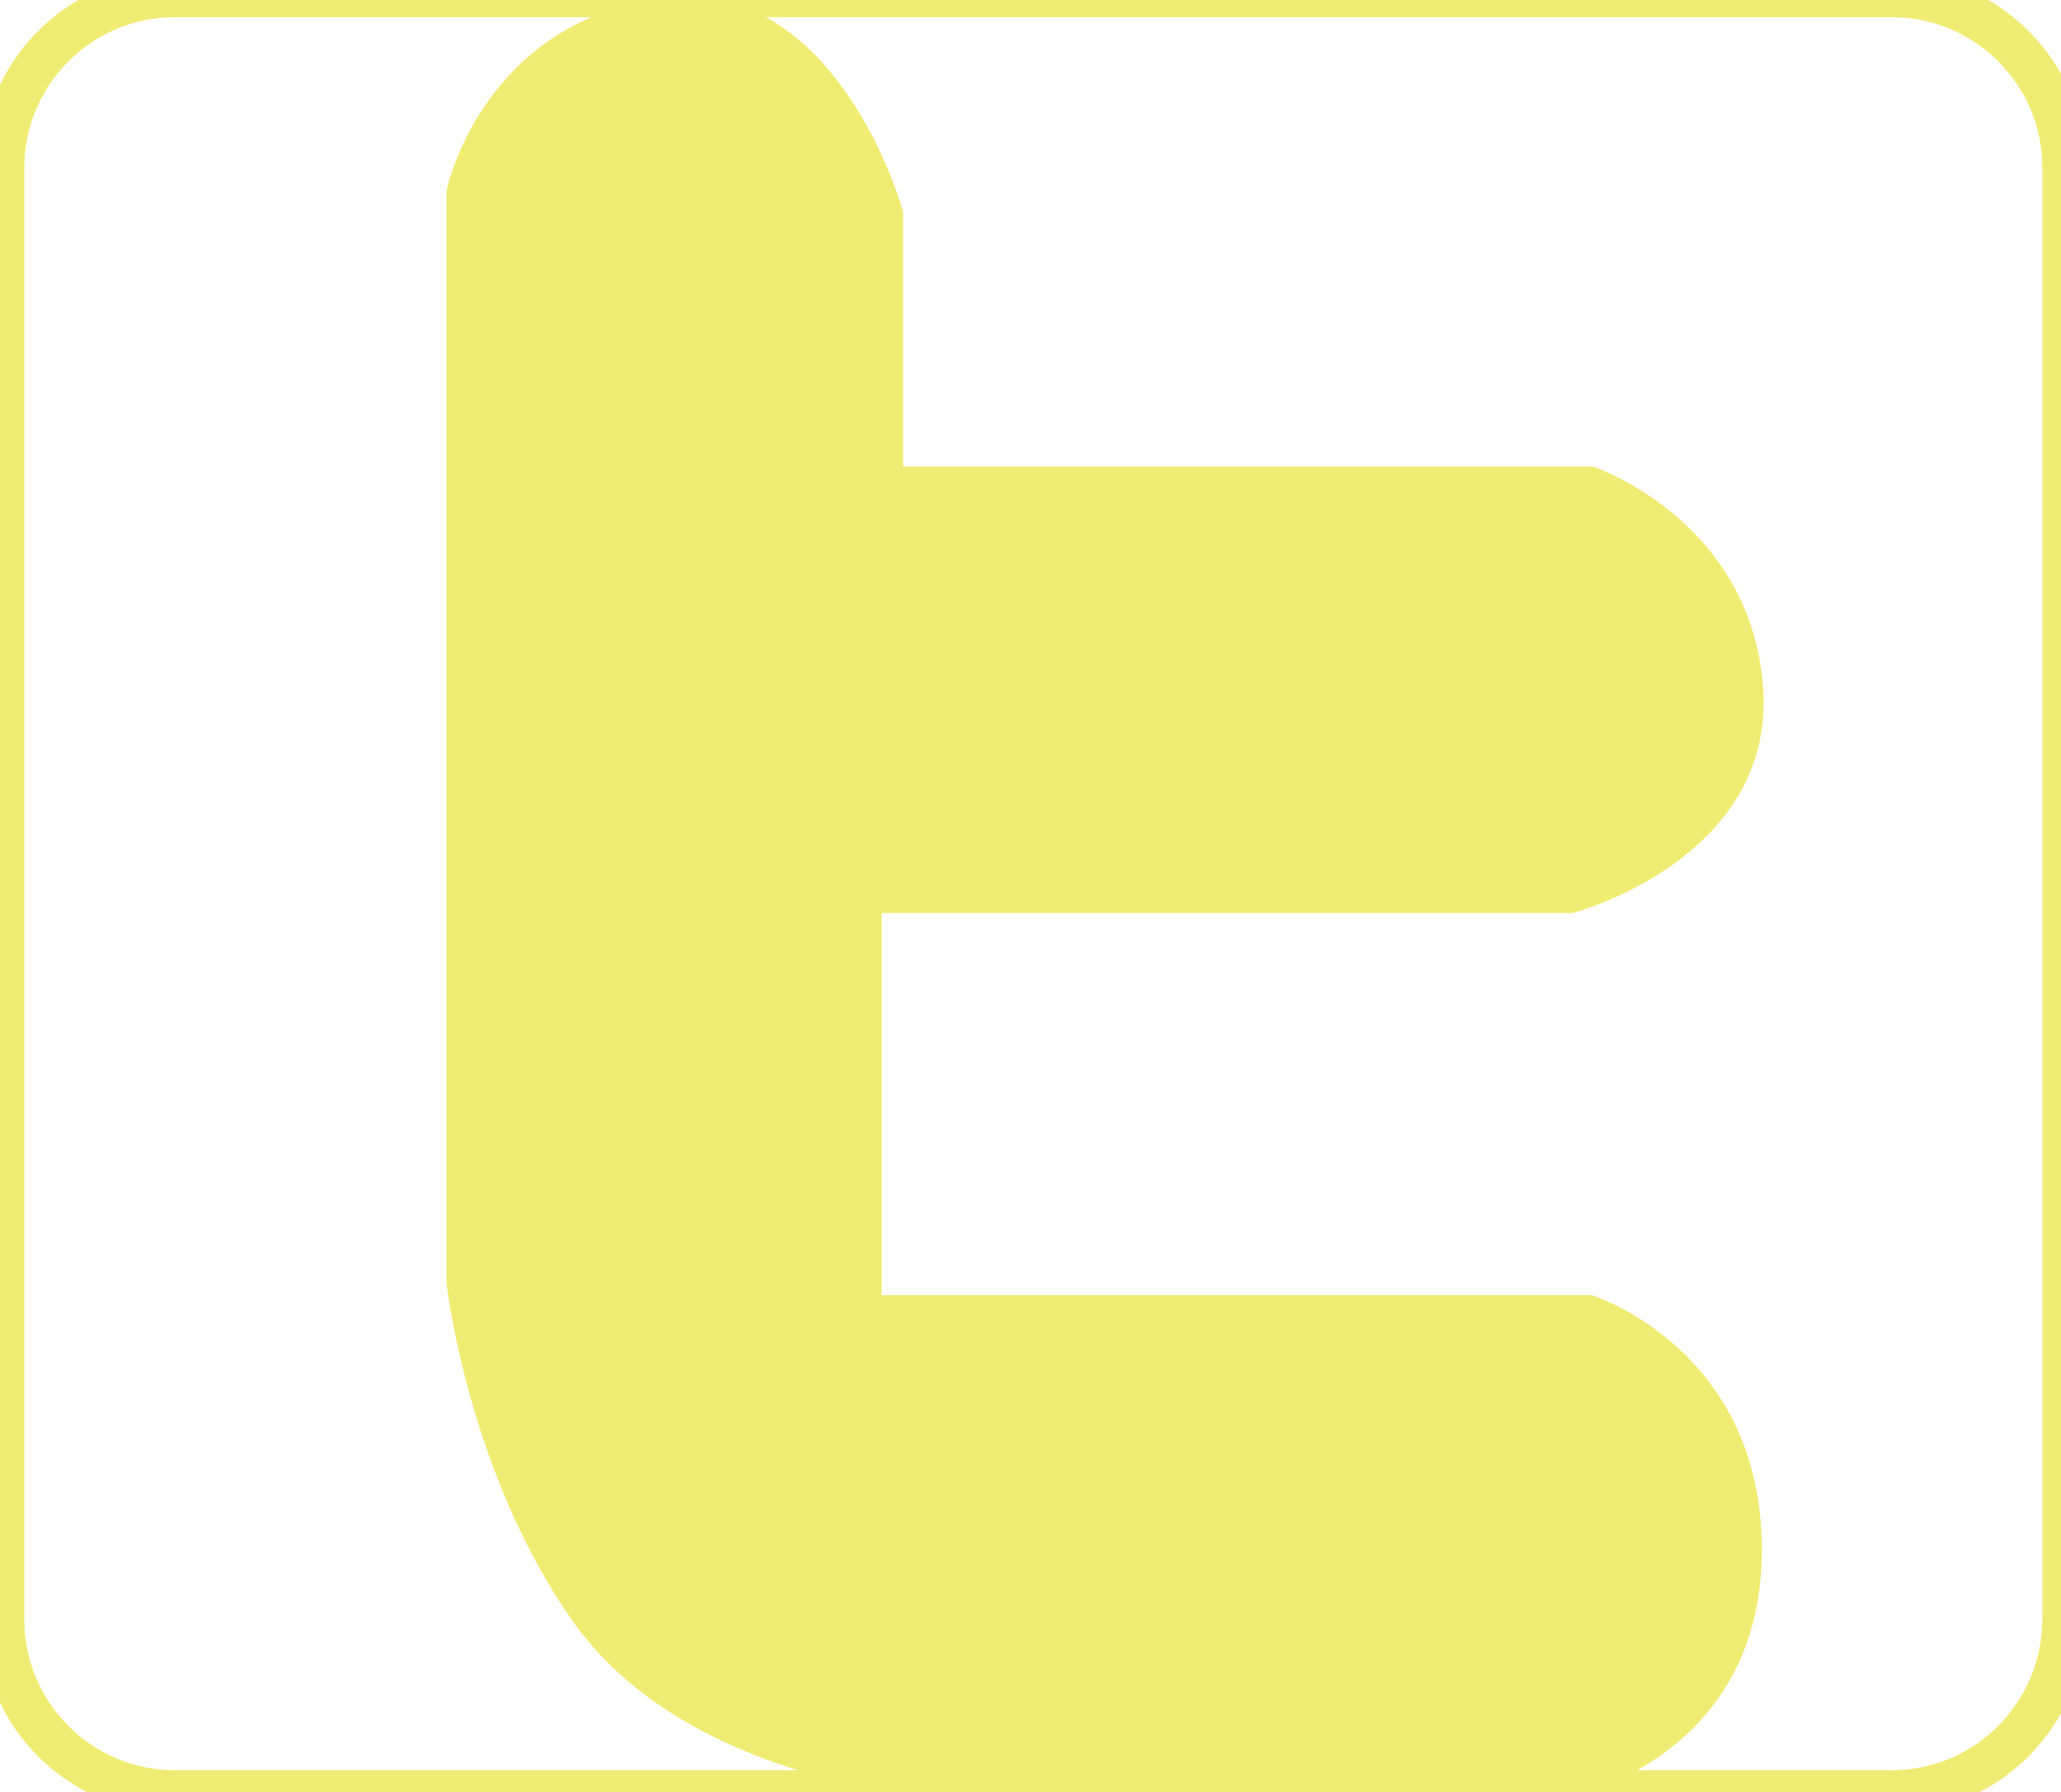
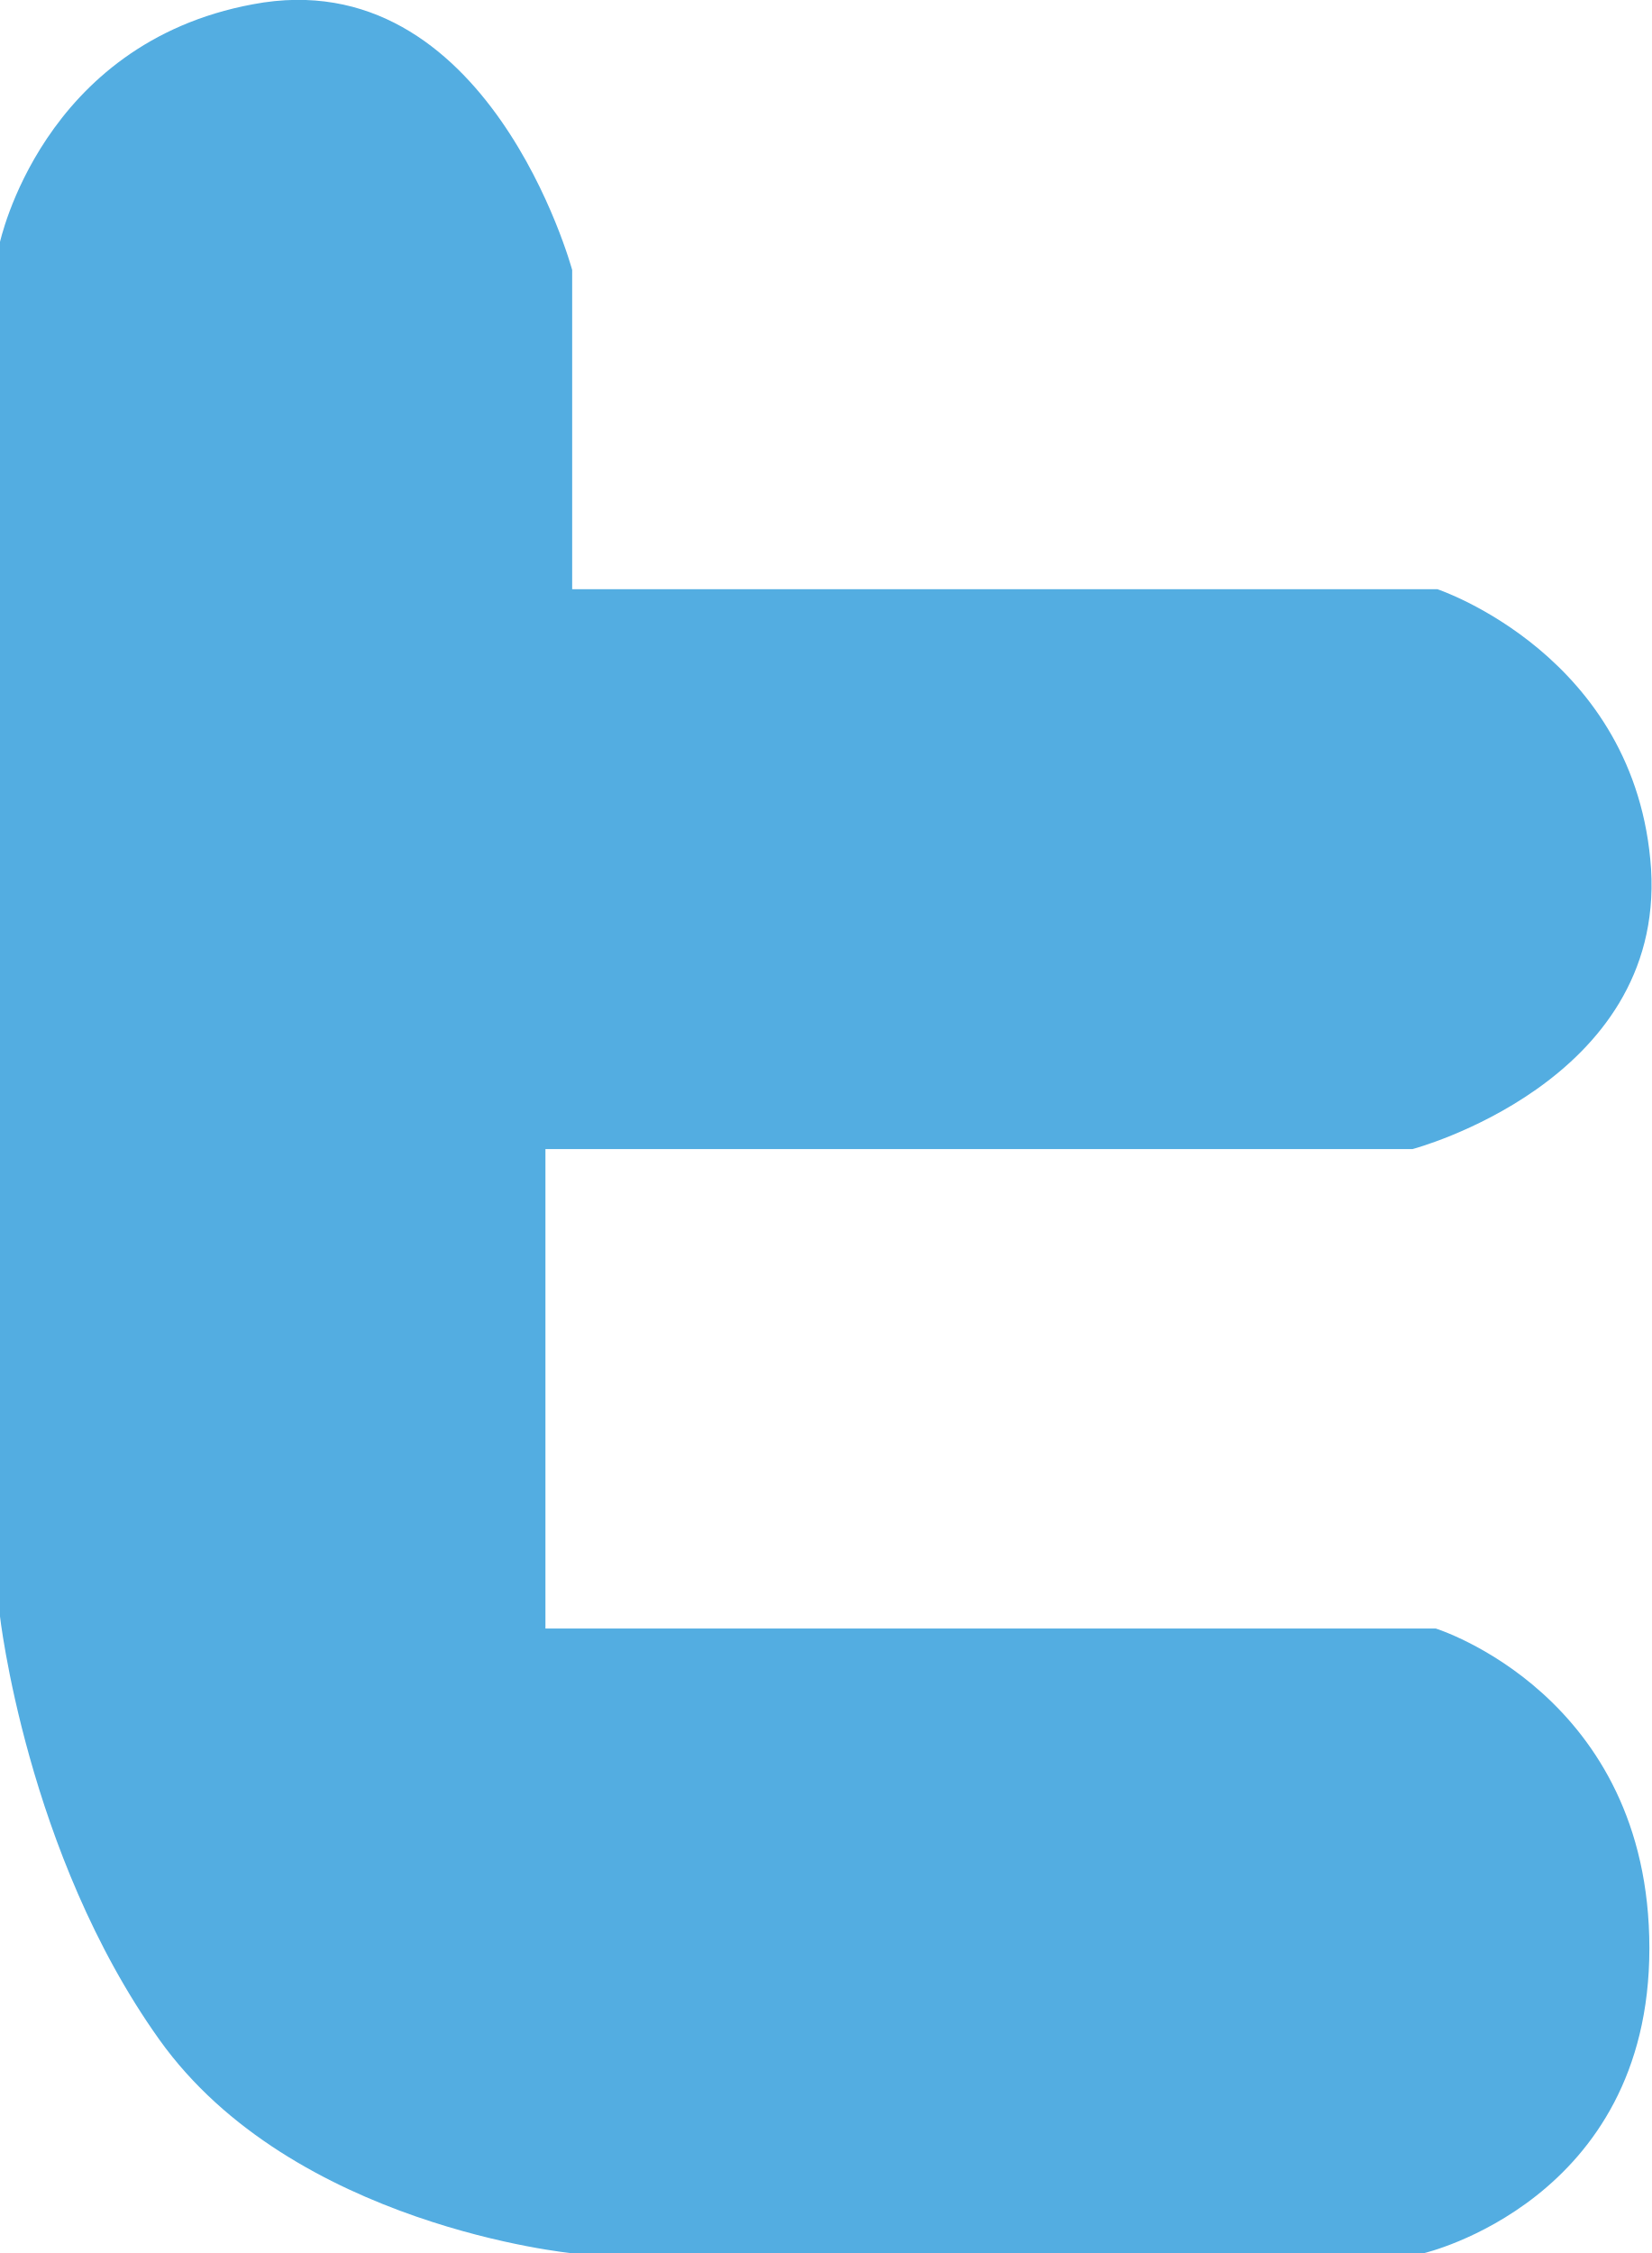
- <svg xmlns="http://www.w3.org/2000/svg" version="1.1" x="0px" y="0px" viewBox="0 0 144 125.2" enable-background="new 0 0 144 125.2" xml:space="preserve">
+ <svg xmlns="http://www.w3.org/2000/svg" version="1.1" id="Layer_1" x="0px" y="0px" viewBox="148.4 129 580.5 791.9" enable-background="new 148.4 129 580.5 791.9" xml:space="preserve">
  <g id="Layer_3" display="none">
</g>
-   <g id="Layer_2">
-     <path fill="#F0EC73" d="M45.3,0c13.1-2.5,17.8,14.8,17.8,14.8v17.8h48.2c0,0,11.1,3.7,11.9,15.6c0.7,11.9-13.3,15.6-13.3,15.6H61.6   v26.7h49.6c0,0,11.9,3.7,11.9,17.8c0,14.1-12.6,17-12.6,17H63.1c0,0-15.6-1.5-23-11.9s-8.9-23.7-8.9-23.7V13.3   C31.2,13.3,33.5,2.2,45.3,0z" />
-     <path fill="none" stroke="#F0EC73" stroke-width="3" stroke-miterlimit="10" d="M132.2,125.2h-120c-6.6,0-12-5.4-12-12V11.7   c0-6.6,5.4-12,12-12h120c6.6,0,12,5.4,12,12v101.4C144.2,119.8,138.8,125.2,132.2,125.2z" />
-   </g>
+   <path fill="#53ADE1" d="M237.3,130.5c82.7-15.7,112.2,93.4,112.2,93.4v112.2h304.1c0,0,70.1,23.3,75.1,98.4  c4.5,75.1-83.9,98.4-83.9,98.4H340.1v168.5H653c0,0,75.1,23.3,75.1,112.4c0,88.9-79.4,107.2-79.4,107.2H349.6  c0,0-98.4-9.5-145.2-75.1s-56.1-149.5-56.1-149.5V214.4C148.4,214.4,162.9,144.3,237.3,130.5z" />
</svg>
